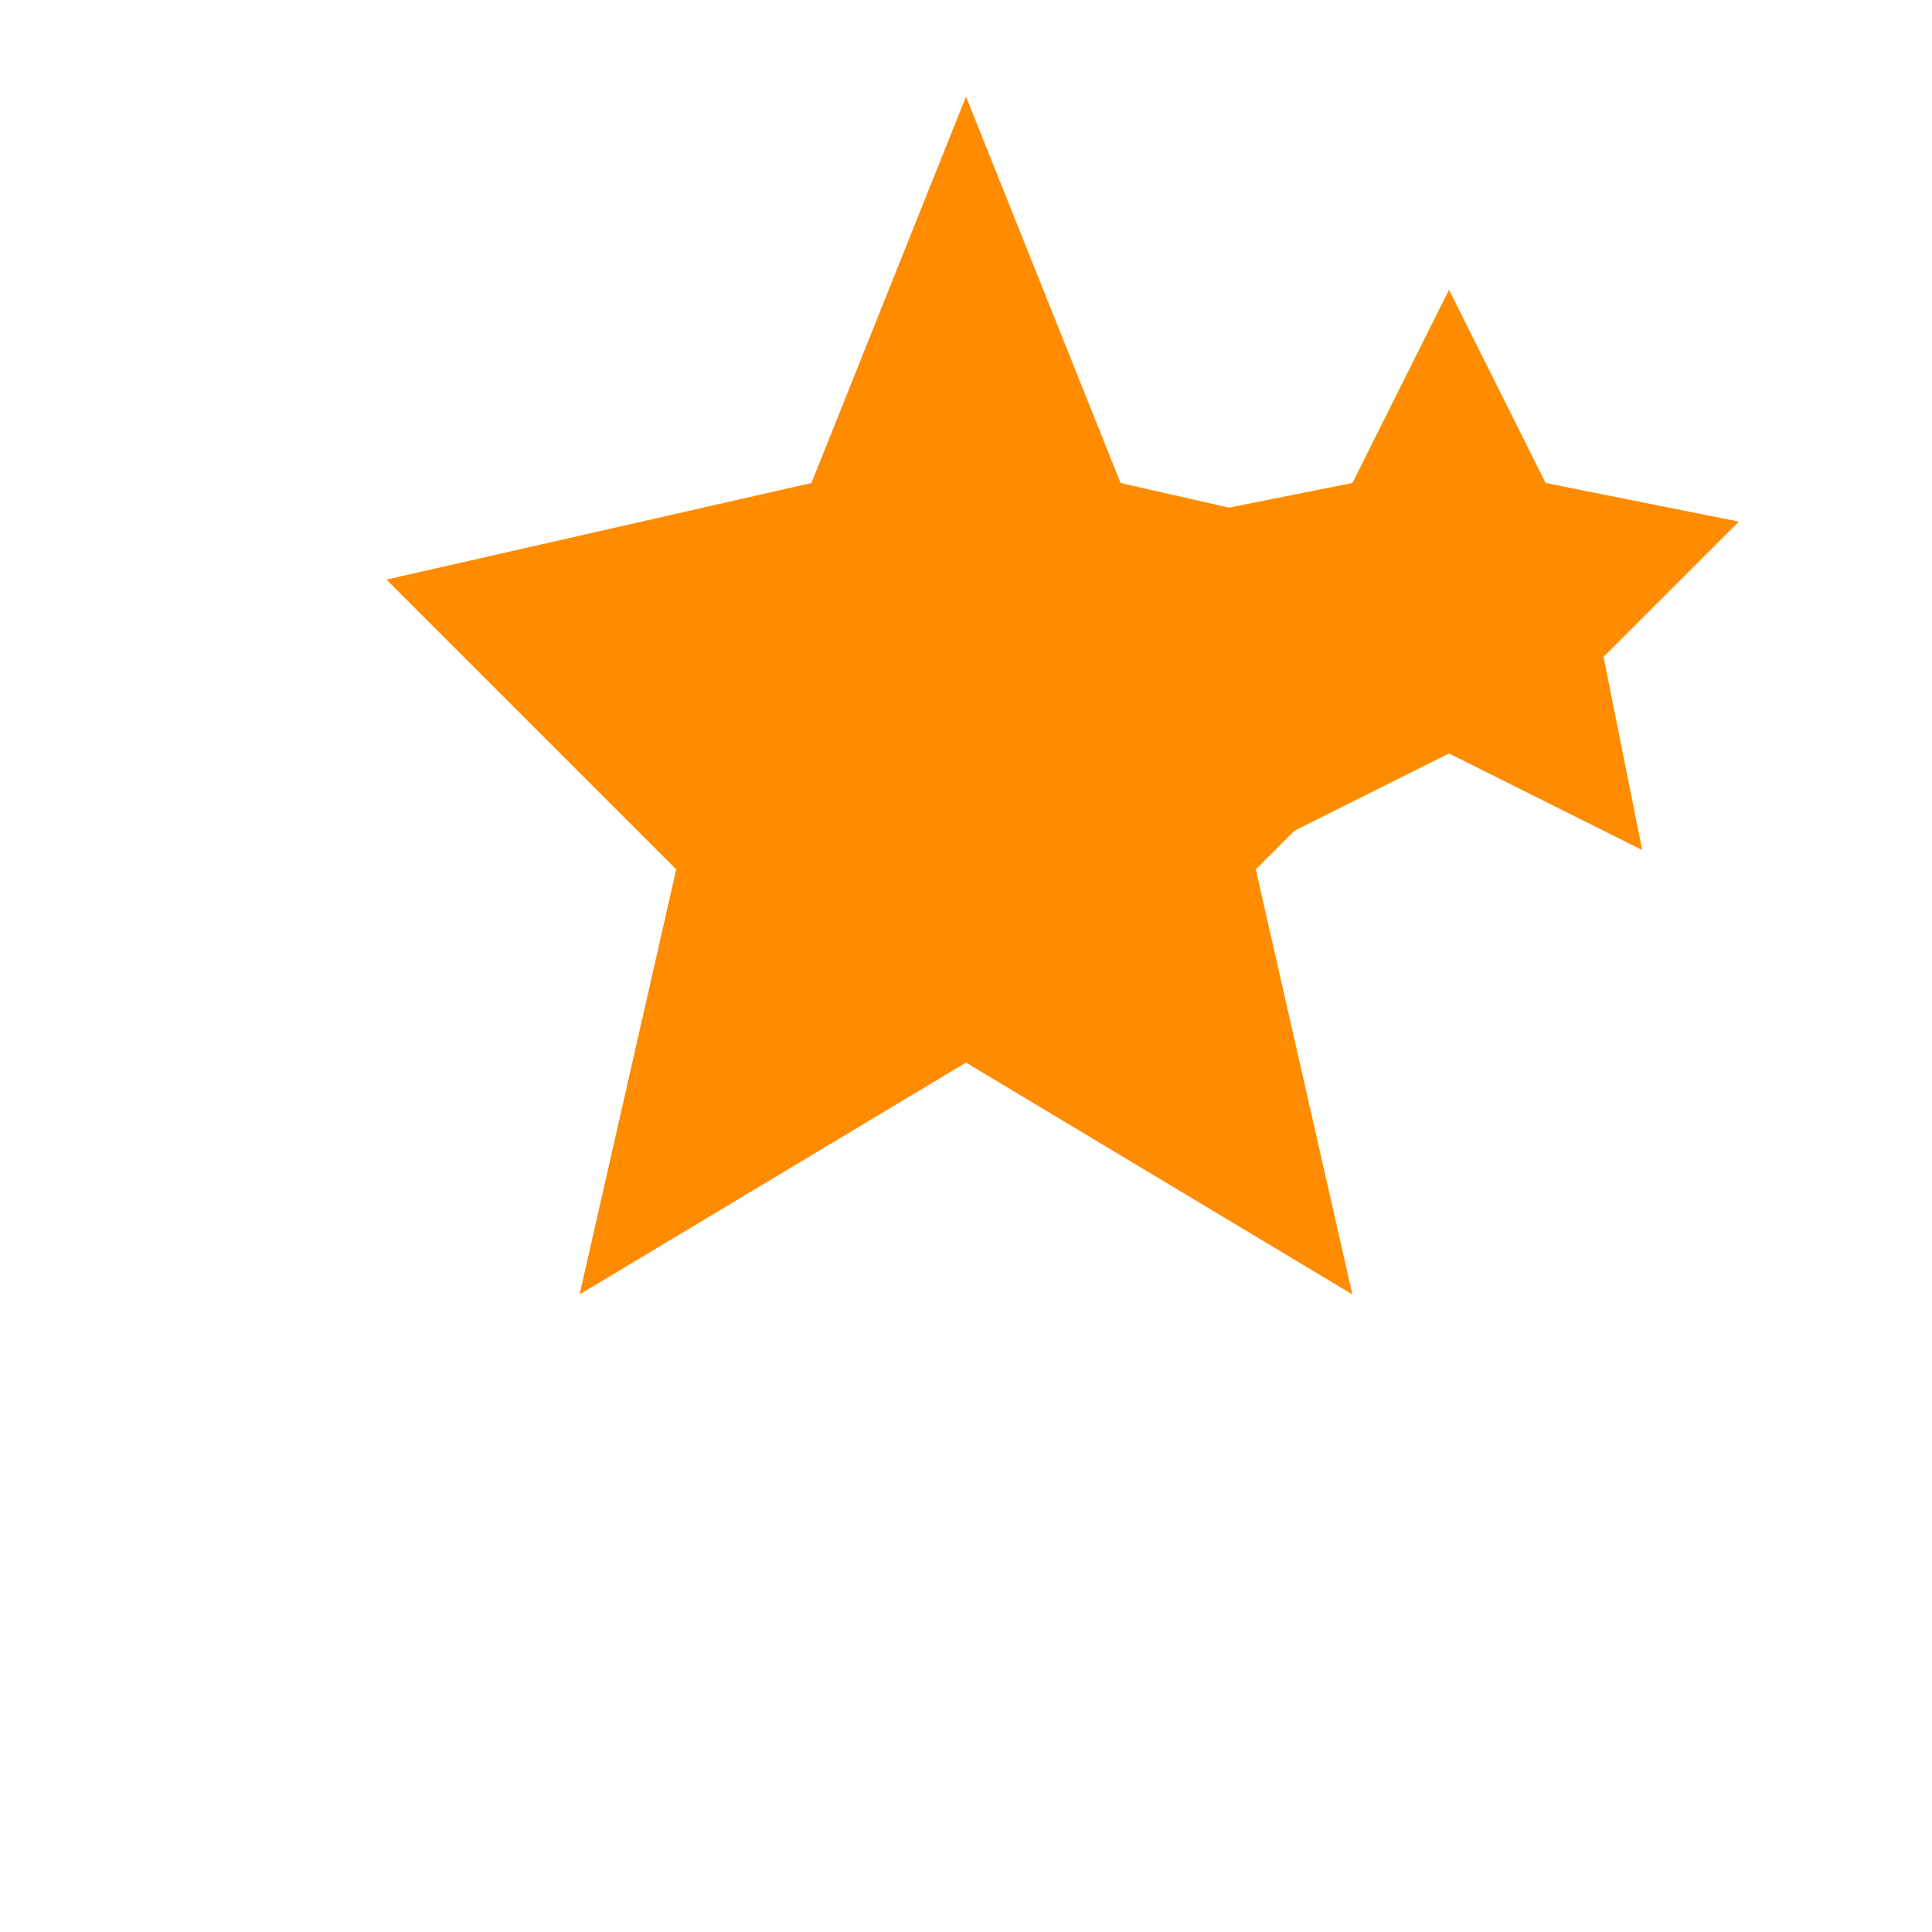
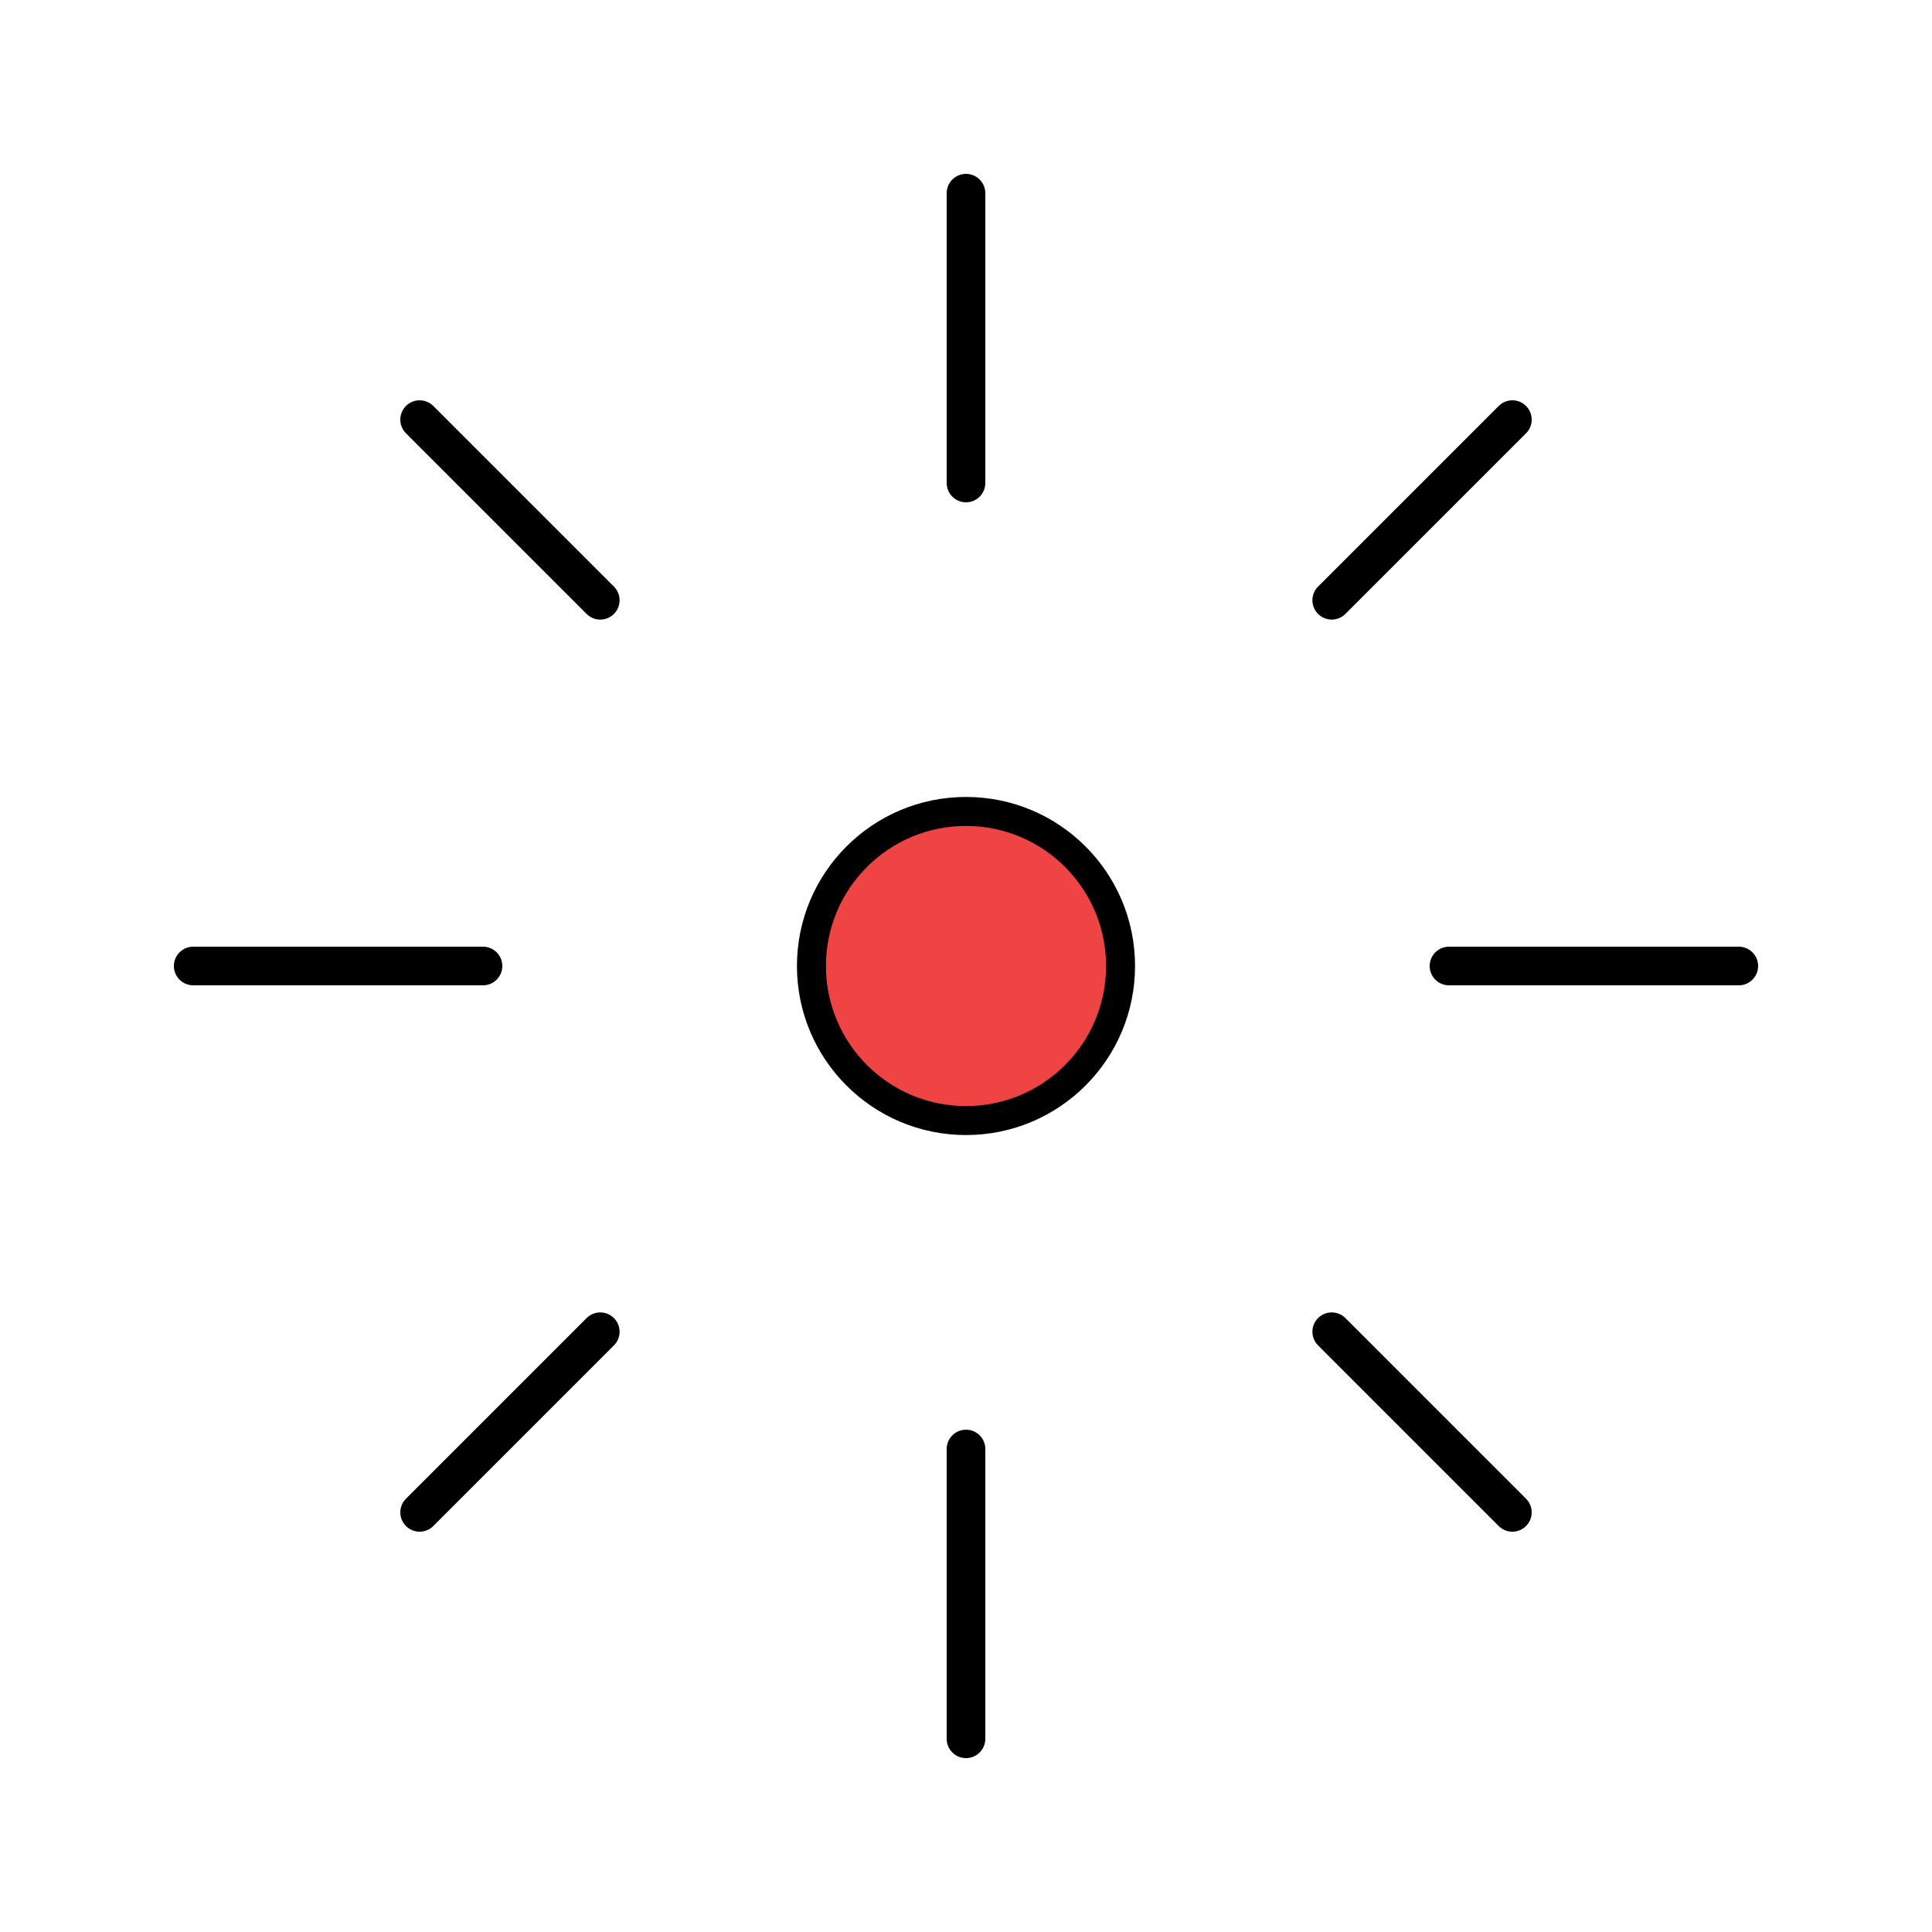
<svg xmlns="http://www.w3.org/2000/svg" width="100" height="100" viewBox="0 0 100 100">
-   <path d="M50 5L58 25L80 30L65 45L70 67L50 55L30 67L35 45L20 30L42 25Z" fill="#FF8C00" />
-   <path d="M75 15L80 25L90 27L83 34L85 44L75 39L65 44L67 34L60 27L70 25Z" fill="#FF8C00" />
+   <circle cx="50" cy="50" r="8" fill="#ef4444" stroke="#000000" stroke-width="1.5" />
+   <path d="M50 10L50 25M50 75L50 90M90 50L75 50M25 50L10 50M78.28 21.72L68.93 31.07M31.07 68.93L21.72 78.28M78.28 78.28L68.93 68.93M31.07 31.07L21.72 21.72" stroke="#000000" stroke-width="2" stroke-linecap="round" />
</svg>
